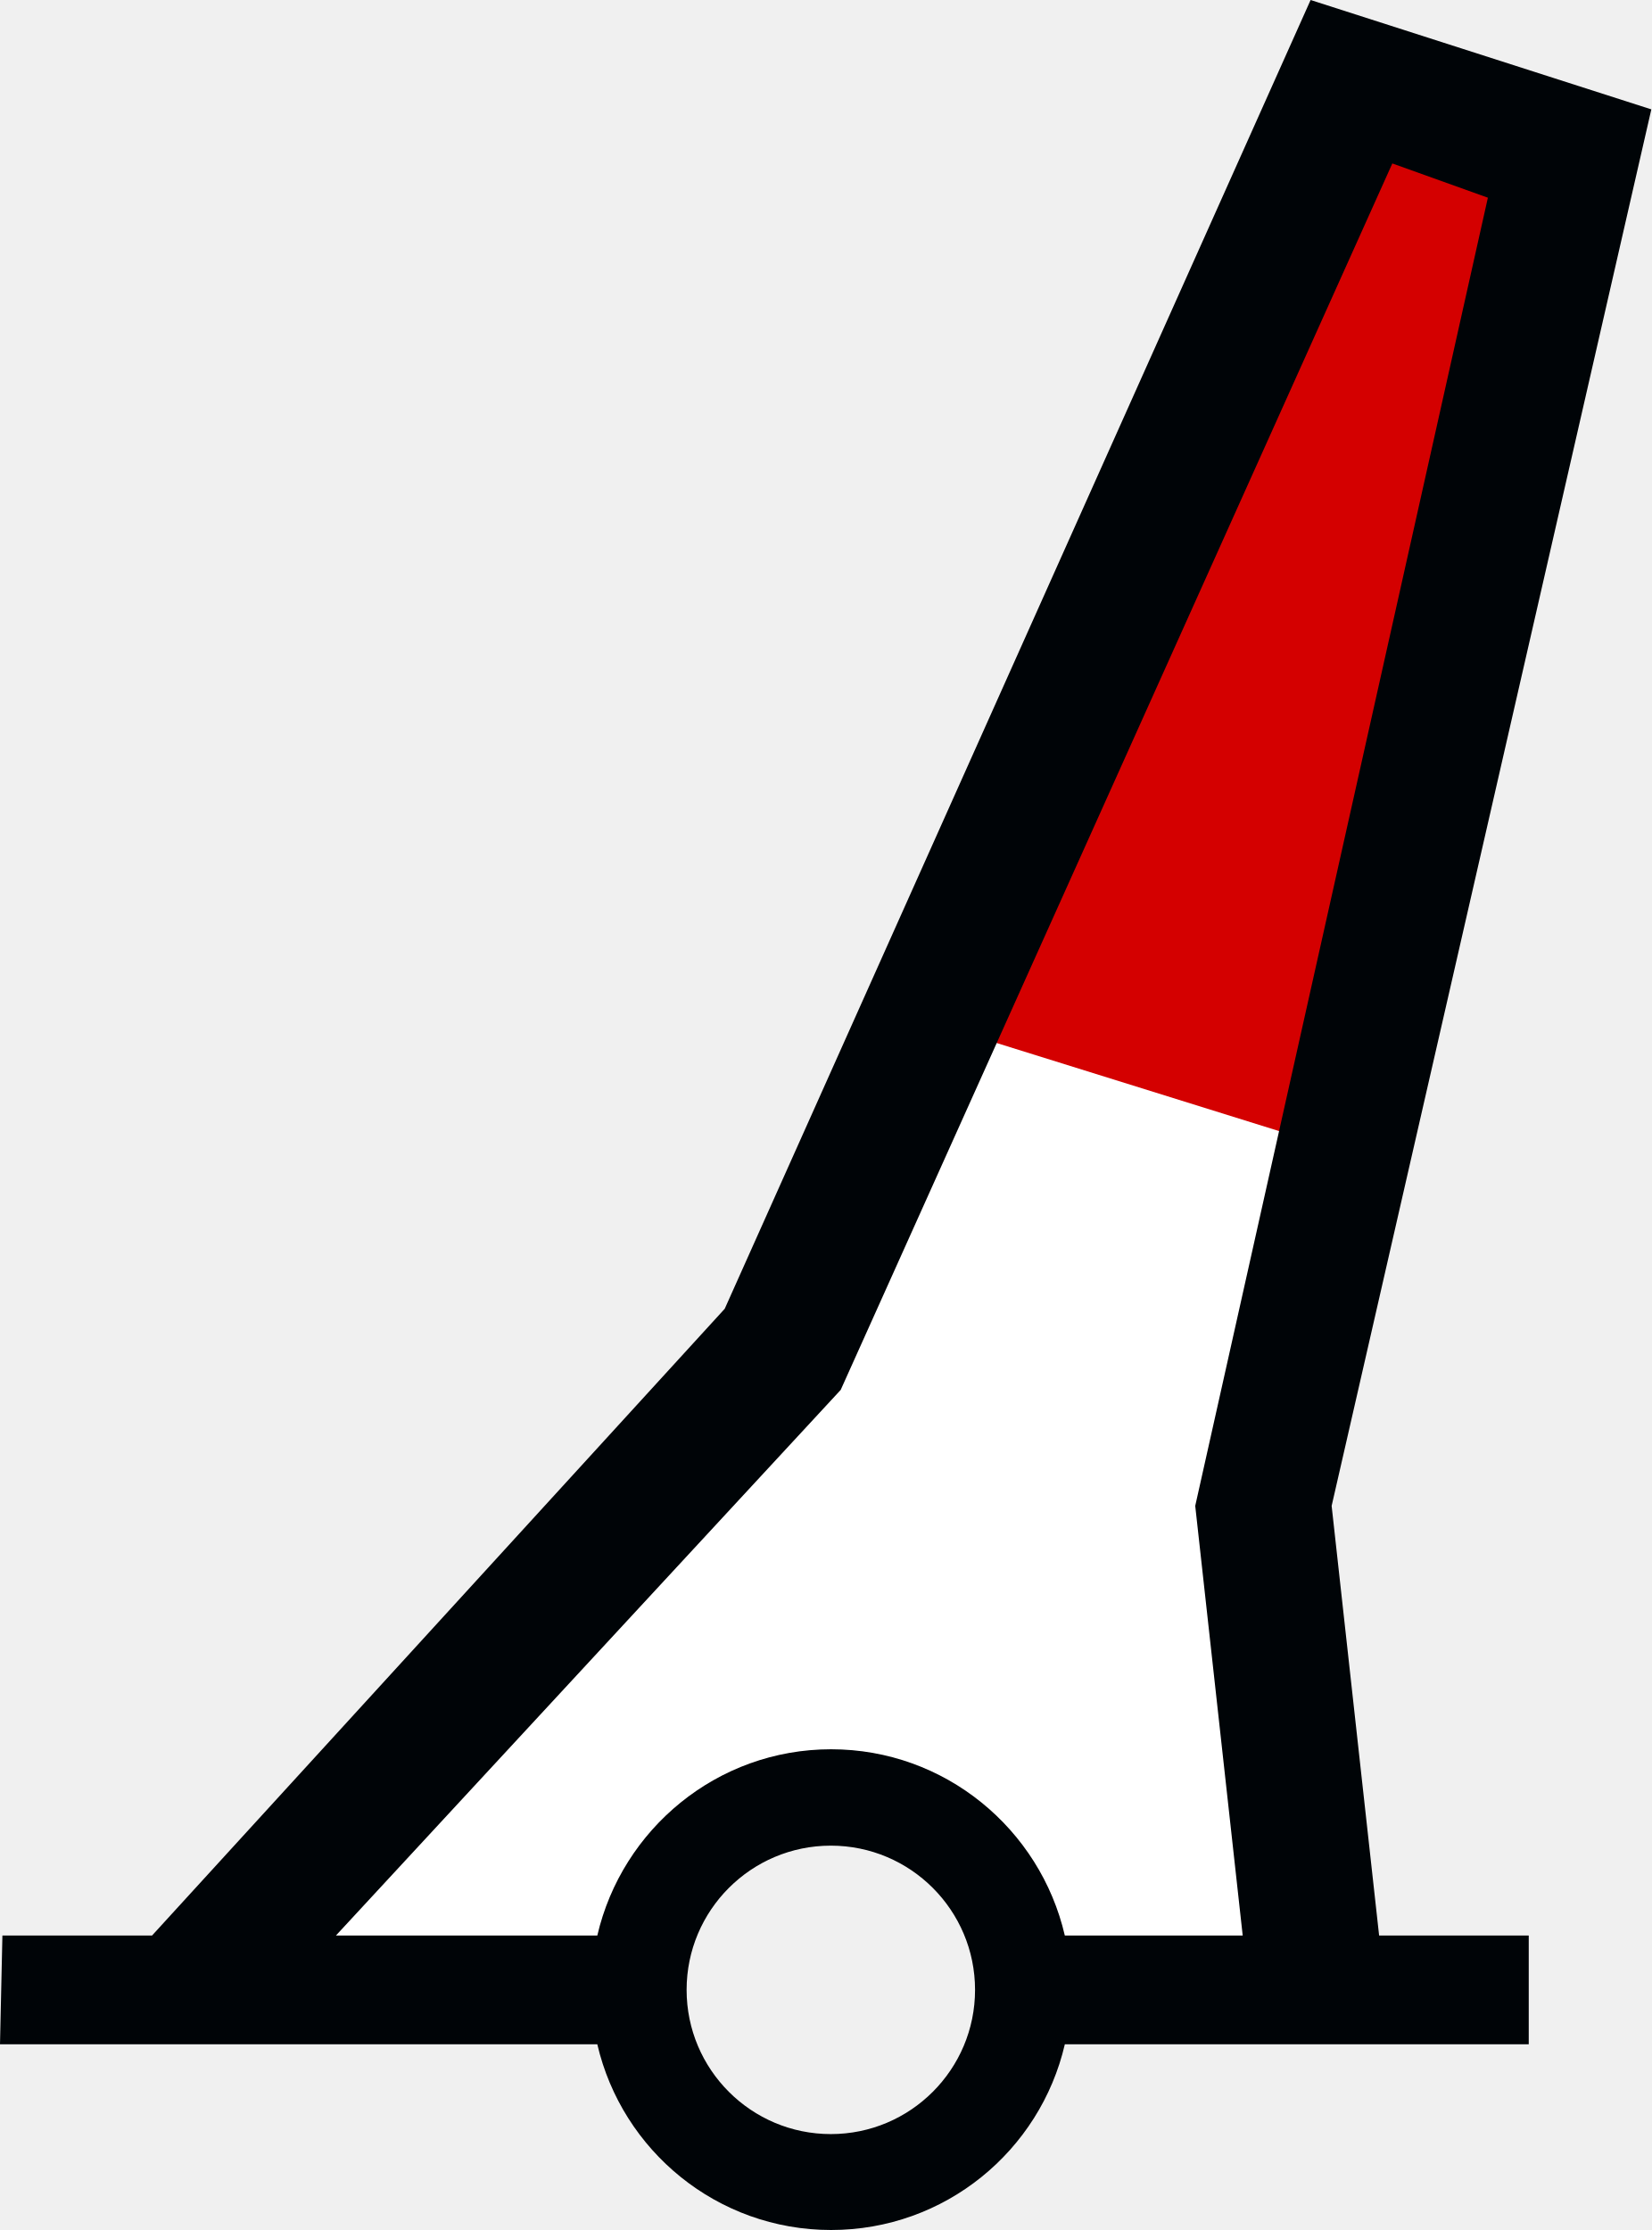
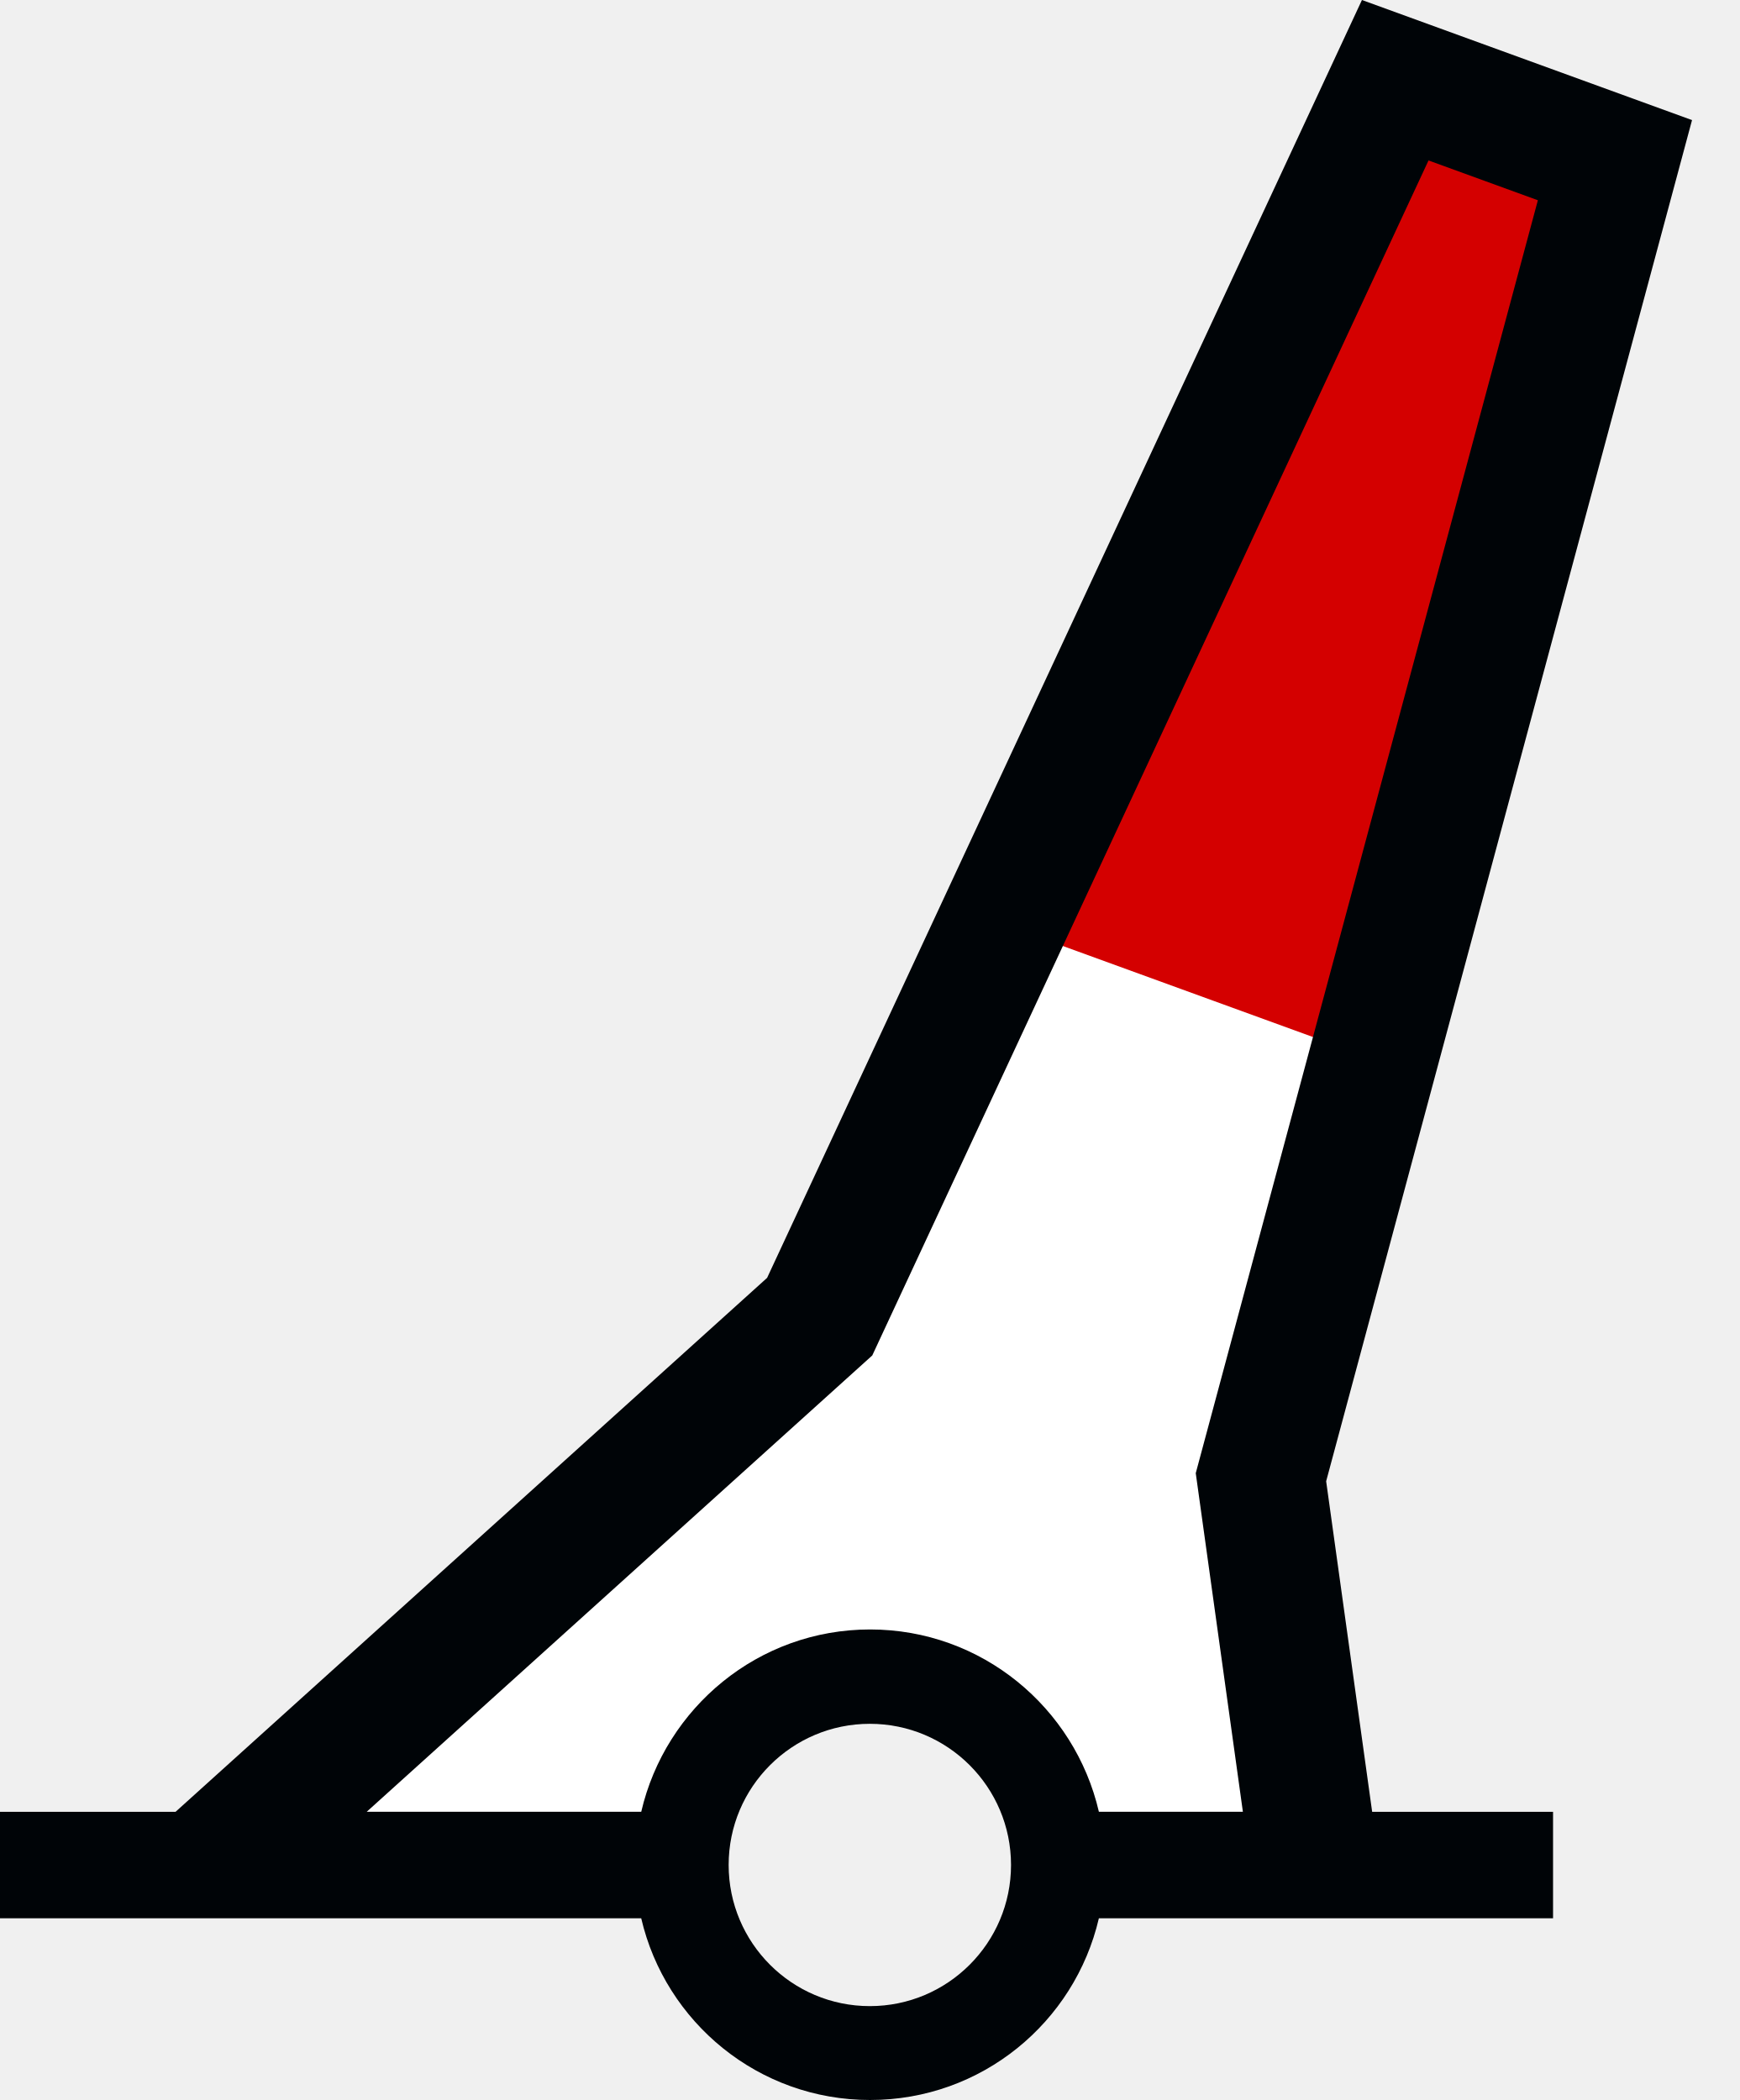
- <svg xmlns="http://www.w3.org/2000/svg" version="1.0" width="85.875" height="115.969" id="svg2">
+ <svg xmlns="http://www.w3.org/2000/svg" version="1.0" width="92.413" height="111.578" id="svg2">
  <defs id="defs4" />
-   <path style="fill:#ffffff;fill-opacity:1;stroke:#000000;stroke-width:1px;stroke-linecap:butt;stroke-linejoin:miter;stroke-opacity:1" d="M 69.289,4.787 L 40.257,69.603 L 11.9,103.024 L 33.168,103.024 L 35.531,96.947 L 41.607,93.234 L 47.346,93.909 L 52.41,98.973 L 53.76,103.361 L 68.276,103.024 L 66.251,75.68 L 81.442,7.826 L 69.289,4.787 z " id="path3750" />
-   <path style="fill:#d40000;stroke:none;stroke-width:1px;stroke-linecap:butt;stroke-linejoin:miter;stroke-opacity:1" d="M 48.525,53.21 L 69.84,59.857 L 81.528,8.519 L 69.61,3.477 L 48.525,53.21 z " id="path2983" />
-   <path d="M 68.156,1.4210855e-014 L 37.688,68.062 L 7.906,100.656 L 0.125,100.656 L 0,106.312 L 31.062,106.312 C 32.35,111.845 37.296,115.969 43.219,115.969 C 49.144,115.969 54.09,111.848 55.375,106.312 L 79.5,106.312 L 79.5,100.656 L 71.719,100.656 L 69.25,78.312 L 85.875,5.688 L 68.156,1.4210855e-014 z M 72.406,8.5 L 77.375,10.281 L 62.156,78.312 L 64.625,100.656 L 55.375,100.656 C 54.092,95.117 49.146,90.969 43.219,90.969 C 37.293,90.969 32.347,95.119 31.062,100.656 L 17.469,100.656 L 43.719,72.281 L 72.406,8.5 z M 50.706,103.481 C 50.706,107.621 47.346,110.981 43.206,110.981 C 39.066,110.981 35.706,107.621 35.706,103.481 C 35.706,99.341 39.066,95.981 43.206,95.981 C 47.346,95.981 50.706,99.341 50.706,103.481 z " id="path27763" style="fill:#000407;fill-opacity:1;fill-rule:evenodd;stroke:none" />
+   <path style="fill:#ffffff" d="M 73.713,3.375 44.172,68.875 11.97,98.267 36.168,98.633 l 2.363,-6.076 6.076,-3.713 5.739,0.675 5.064,5.064 1.35,4.389 13.417,0.212 L 67.236,78.615 86.902,8.097 Z" id="path_fill_h12" />
+   <path id="path_fill_h9" style="display:inline;fill:#ffffff;fill-opacity:0;stroke:none;stroke-width:5.331;stroke-miterlimit:4.1;stroke-dasharray:none;stroke-opacity:0.716" d="m 70.422,-22.04 -5.357,71.653 -1.73,3.309 27.829,0.002 -1.094,-2.046 -5.636,-72.955 -7.007,-1.04e-4 z" transform="rotate(20)" />
+   <path id="path_fill_h8" style="display:inline;fill:#ffffff;fill-opacity:0;stroke:none;stroke-width:5.331;stroke-miterlimit:4.1;stroke-dasharray:none;stroke-opacity:0.716" d="m 70.422,-22.04 -5.357,71.653 -1.73,3.309 27.829,0.002 -1.094,-2.046 -5.636,-72.955 -7.007,-1.04e-4 z" transform="rotate(20)" />
+   <path id="path_fill_h6" style="fill:#d40000" d="m 70.422,-22.04 -3.735,49.962 21.61,-3.64e-4 -3.863,-49.999 -7.007,-1.04e-4 z" transform="rotate(20)" />
+   <path id="path_fill_h4" style="display:inline;fill:#ffffff;fill-opacity:0;stroke:none;stroke-width:3.77;stroke-miterlimit:4.1;stroke-dasharray:none;stroke-opacity:0.716" d="m 70.422,-22.04 -2.801,37.463 19.71,-9.72e-4 -2.897,-37.499 -7.007,-1.04e-4 z" transform="rotate(20)" />
+   <path id="path_fill_h3" style="display:inline;fill:#ffffff;fill-opacity:0;stroke:none;stroke-width:3.078;stroke-miterlimit:4.1;stroke-dasharray:none;stroke-opacity:0.716" d="M 70.422,-22.04 68.556,2.922 86.364,2.923 84.434,-22.077 l -7.007,-1.04e-4 z" transform="rotate(20)" />
+   <path style="display:inline;fill:#ffffff;fill-opacity:0;stroke:none;stroke-width:1px;stroke-linecap:butt;stroke-linejoin:miter;stroke-opacity:1" d="M 73.713,3.375 44.172,68.875 11.97,98.267 36.168,98.633 l 2.363,-6.076 6.076,-3.713 5.739,0.675 5.064,5.064 1.35,4.389 13.417,0.212 L 67.236,78.615 86.902,8.097 Z" id="path_fill_v12" />
+   <path id="path_fill_v6" style="display:inline;fill:#ffffff;fill-opacity:0;stroke:none;stroke-width:1px;stroke-linecap:butt;stroke-linejoin:miter;stroke-opacity:1" d="M 73.713,3.375 44.172,68.875 11.969,98.268 36.168,98.633 38.531,92.557 44.607,88.844 49.717,89.443 80.199,5.697 Z" />
+   <path id="path_stroke" style="display:inline;fill:#000407;fill-opacity:1;fill-rule:evenodd;stroke:none" d="M 72.348,0 40.75,67.895 9.326,96.266 H 0 v 5.656 h 34.062 c 1.287,5.533 6.233,9.656 12.156,9.656 5.925,0 10.871,-4.121 12.156,-9.656 H 82.5 V 96.266 H 72.891 L 70.447,78.703 89.883,6.381 Z m 3.537,8.525 5.809,2.115 -18.174,67.633 2.504,17.992 H 58.375 c -1.283,-5.54 -6.229,-9.688 -12.156,-9.688 -5.926,0 -10.872,4.151 -12.156,9.688 H 19.479 L 46.336,72.018 Z M 46.207,91.59 c 4.14,0 7.5,3.36 7.5,7.5 0,4.14 -3.36,7.5 -7.5,7.5 -4.14,0 -7.5,-3.36 -7.5,-7.5 0,-4.14 3.36,-7.5 7.5,-7.5 z" />
</svg>
